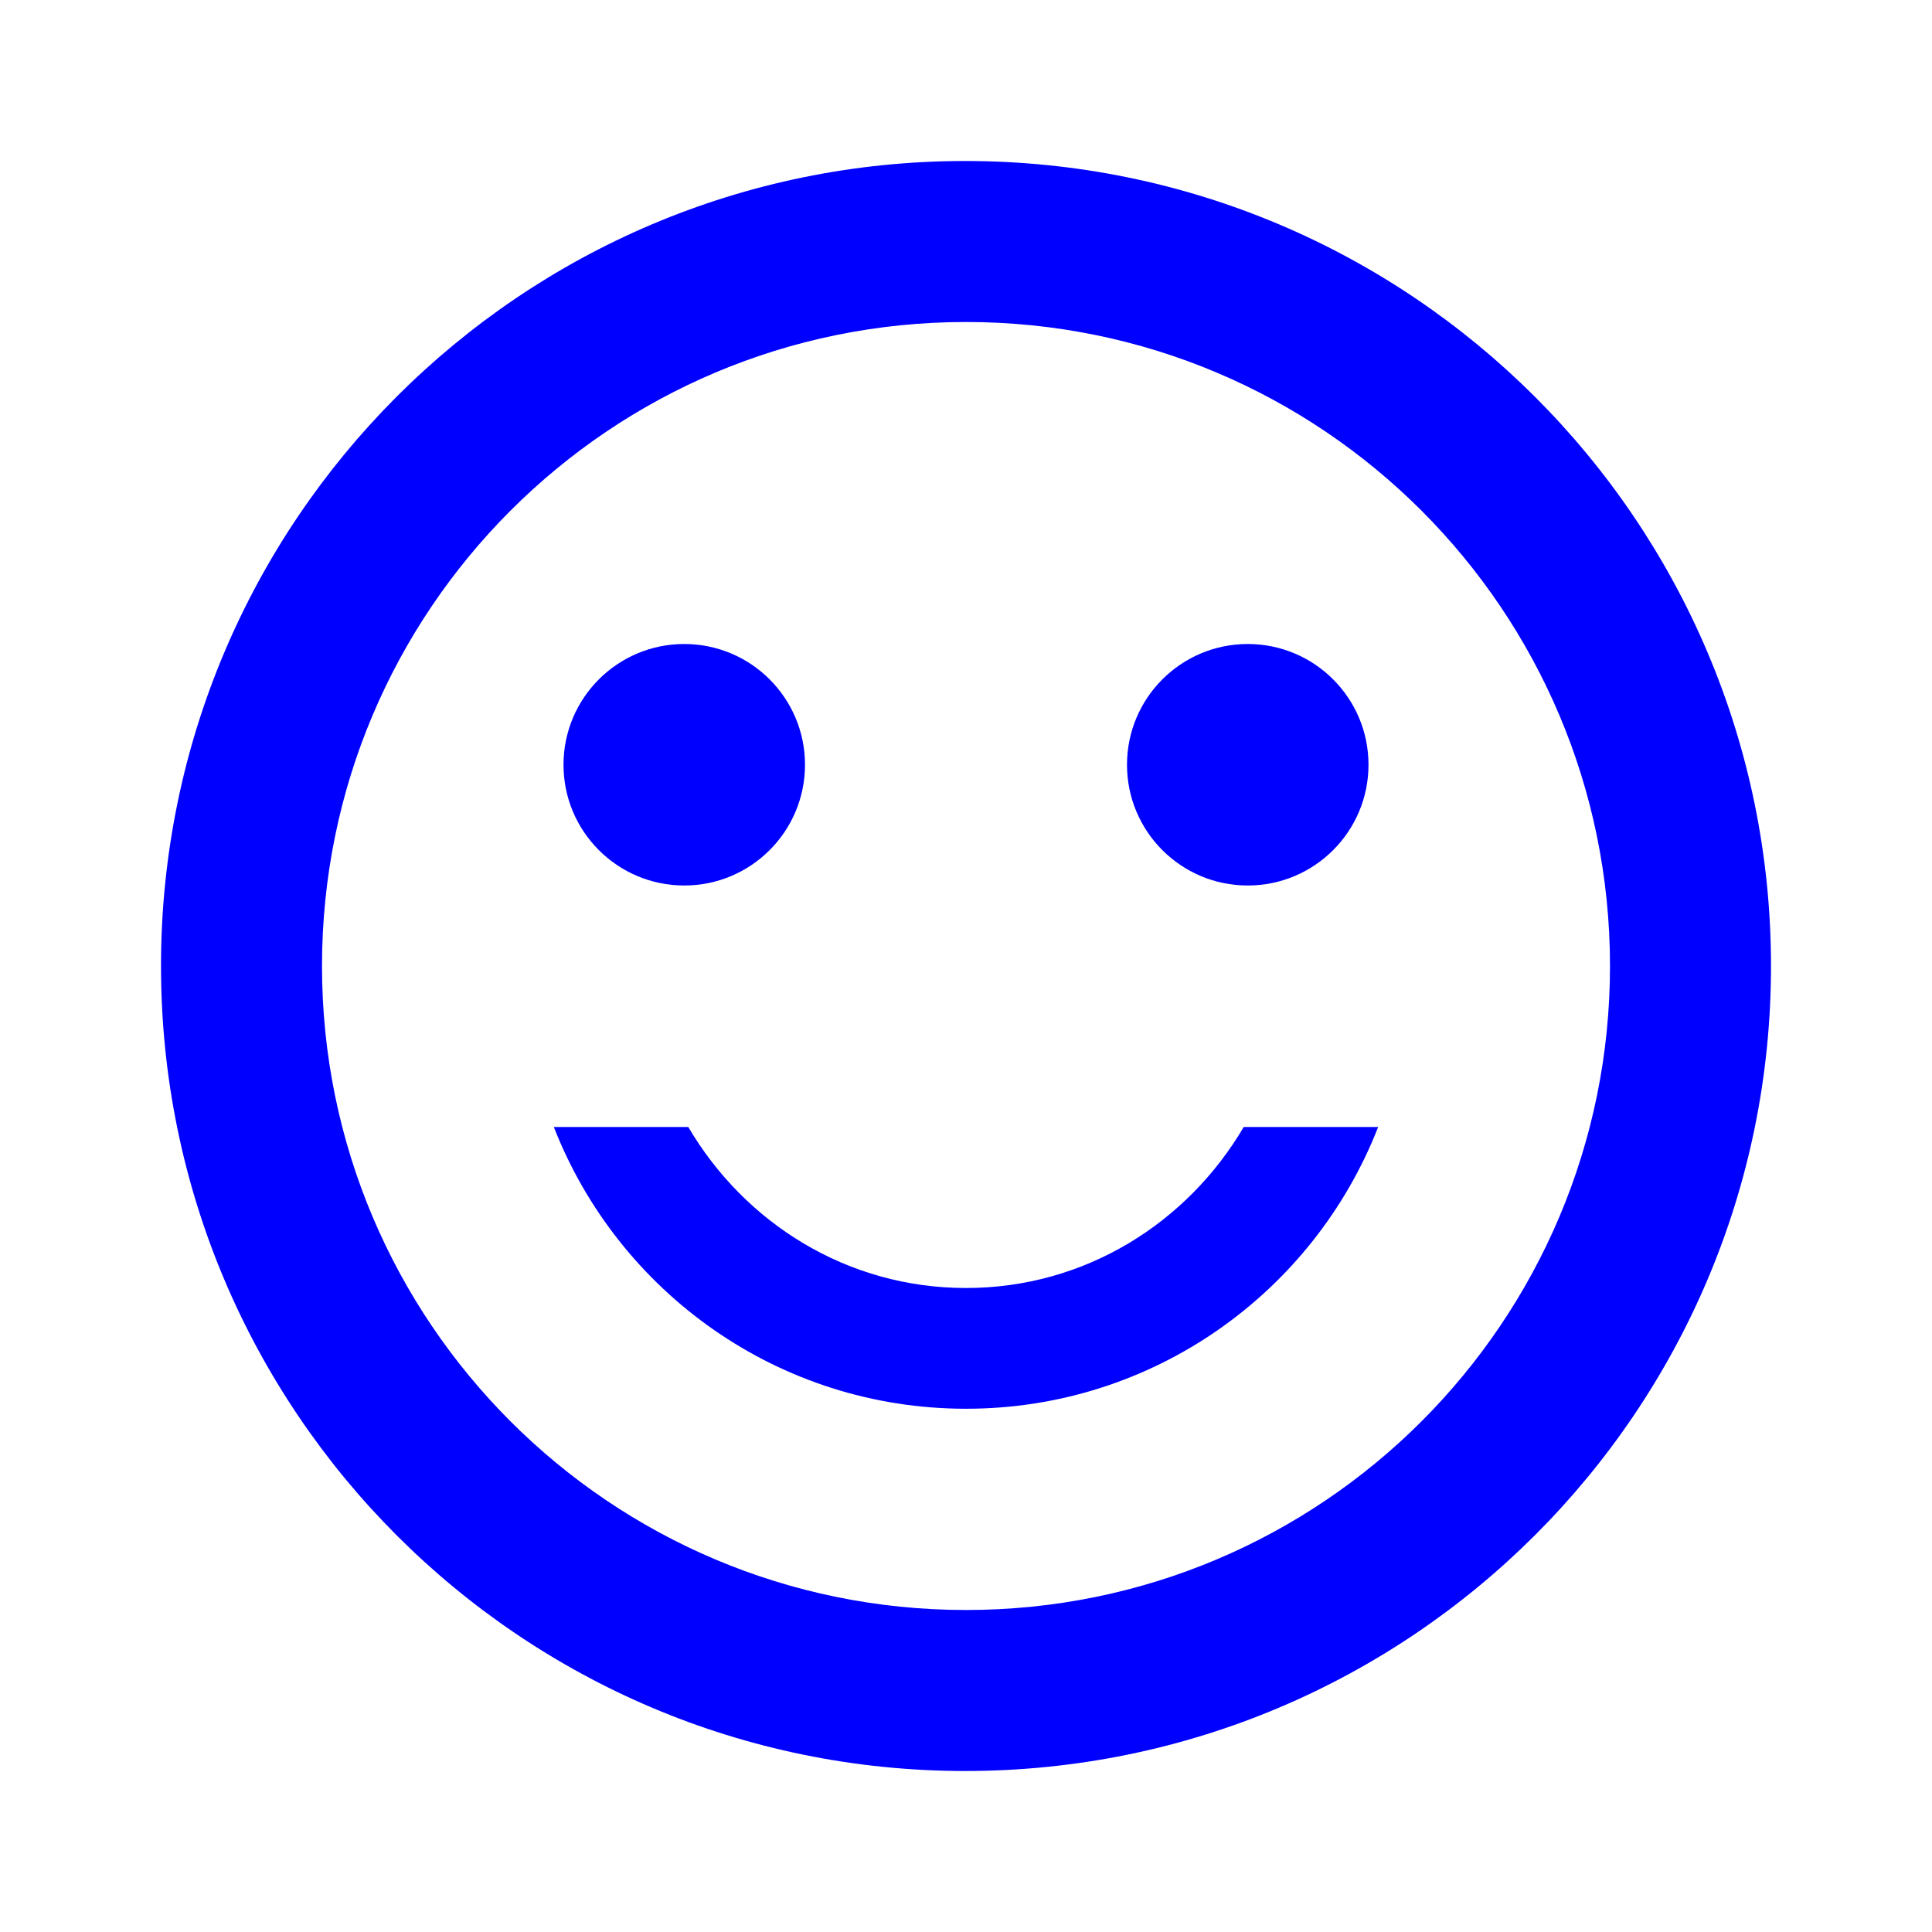
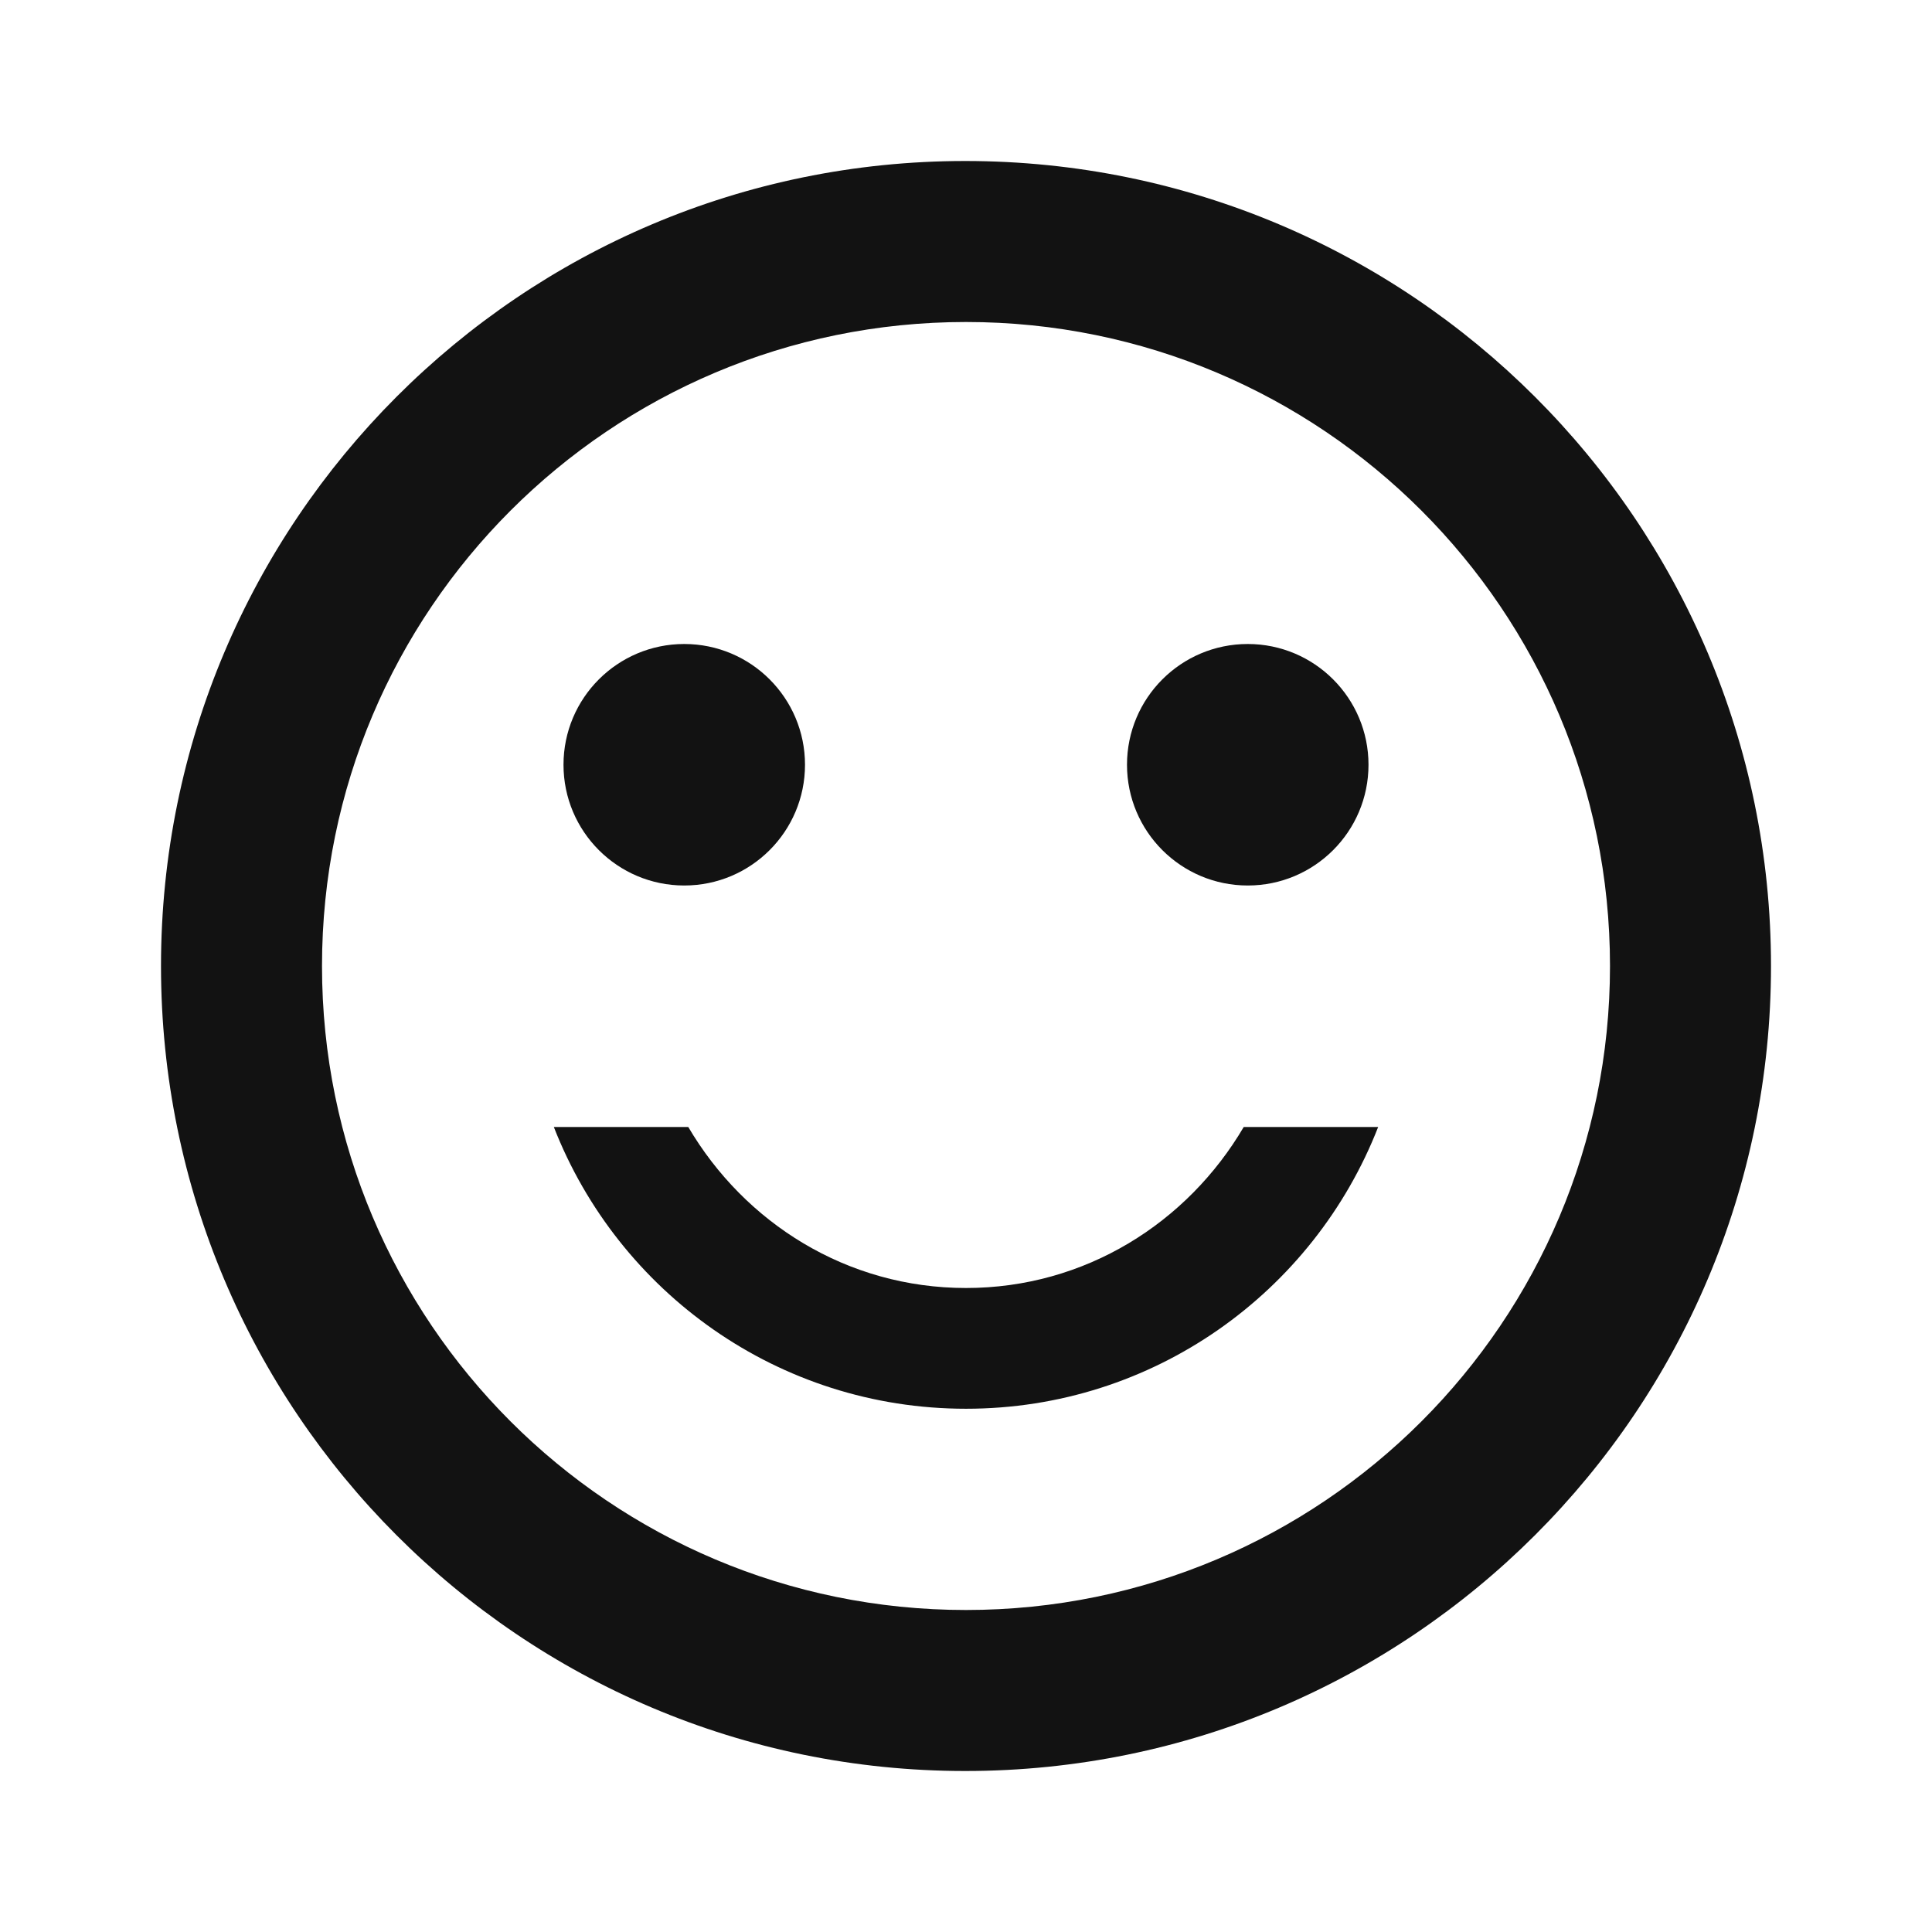
- <svg xmlns="http://www.w3.org/2000/svg" height="24px" viewBox="0 0 24 24" width="24px" fill="blue">
+ <svg xmlns="http://www.w3.org/2000/svg" height="85px" viewBox="0 0 24 24" width="85px" fill="#121212">
  <path d="M0 0h24v24H0V0z" fill="none" />
  <circle cx="15.5" cy="9.5" r="1.5" />
  <circle cx="8.5" cy="9.5" r="1.5" />
  <path d="M12 16c-1.48 0-2.75-.81-3.45-2H6.88c.8 2.05 2.79 3.5 5.12 3.5s4.32-1.45 5.12-3.5h-1.67c-.7 1.19-1.97 2-3.45 2zm-.01-14C6.47 2 2 6.48 2 12s4.47 10 9.99 10C17.52 22 22 17.52 22 12S17.52 2 11.99 2zM12 20c-4.42 0-8-3.58-8-8s3.58-8 8-8 8 3.58 8 8-3.58 8-8 8z" />
</svg>
